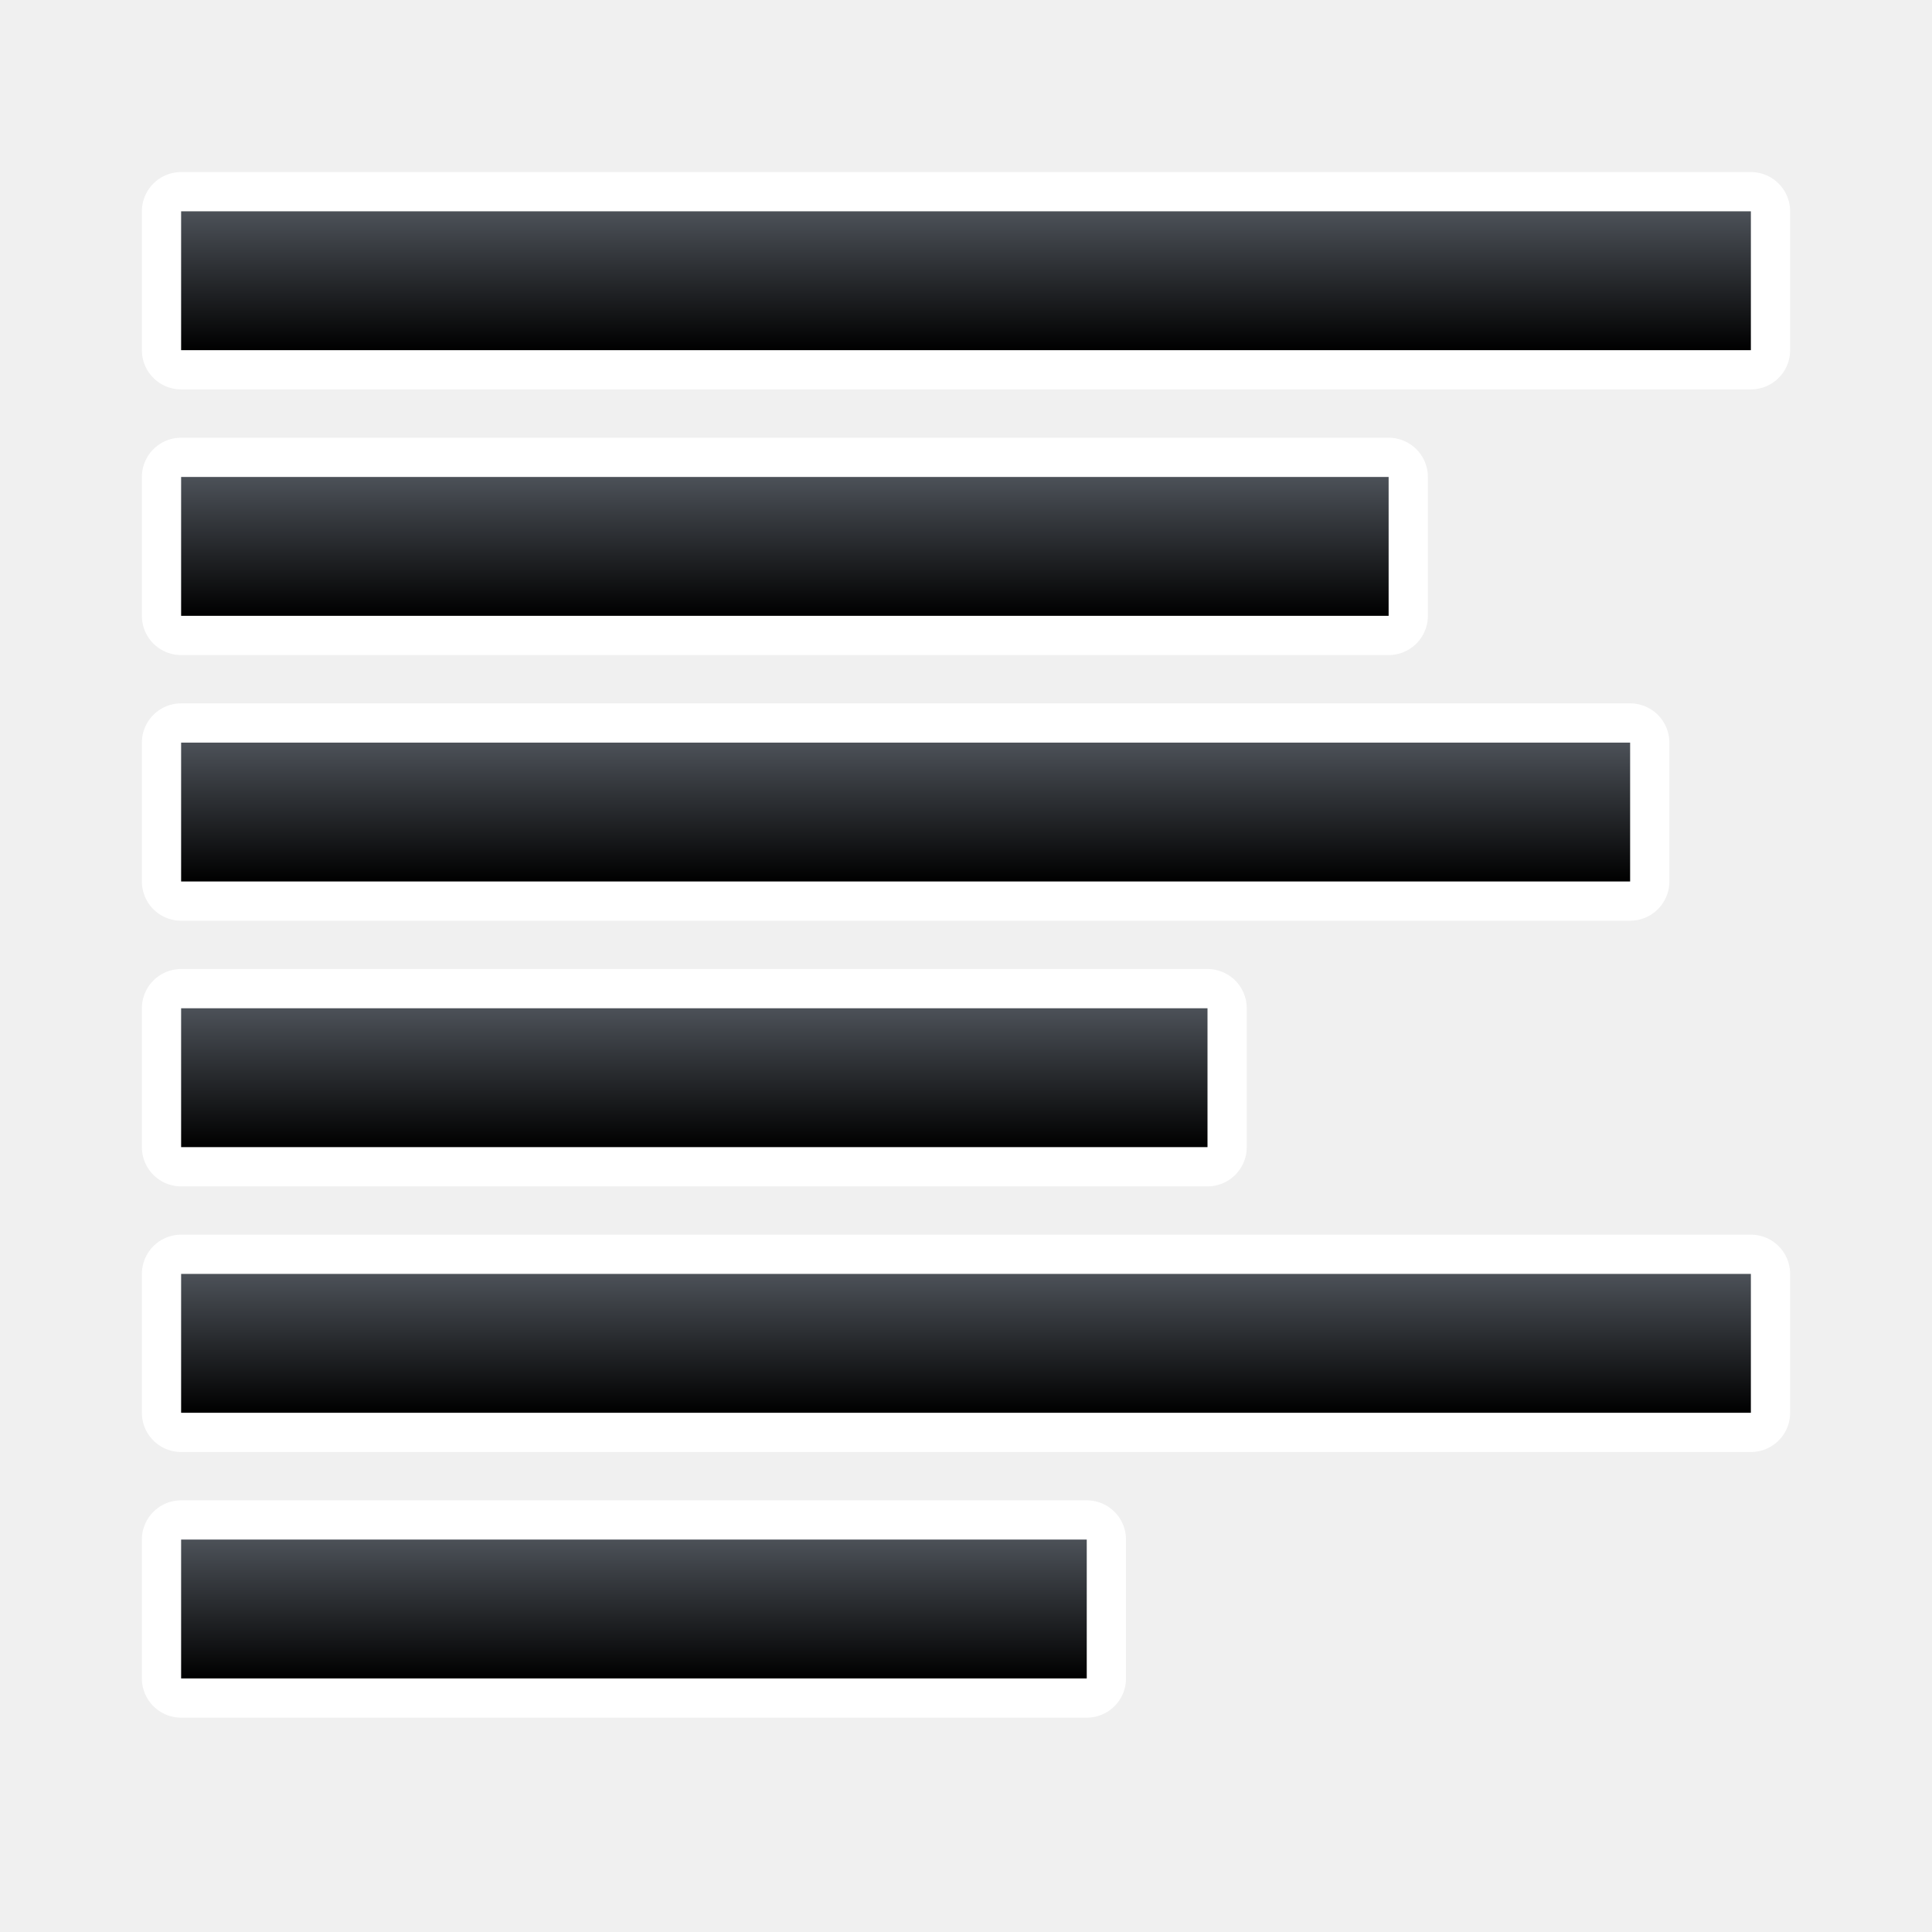
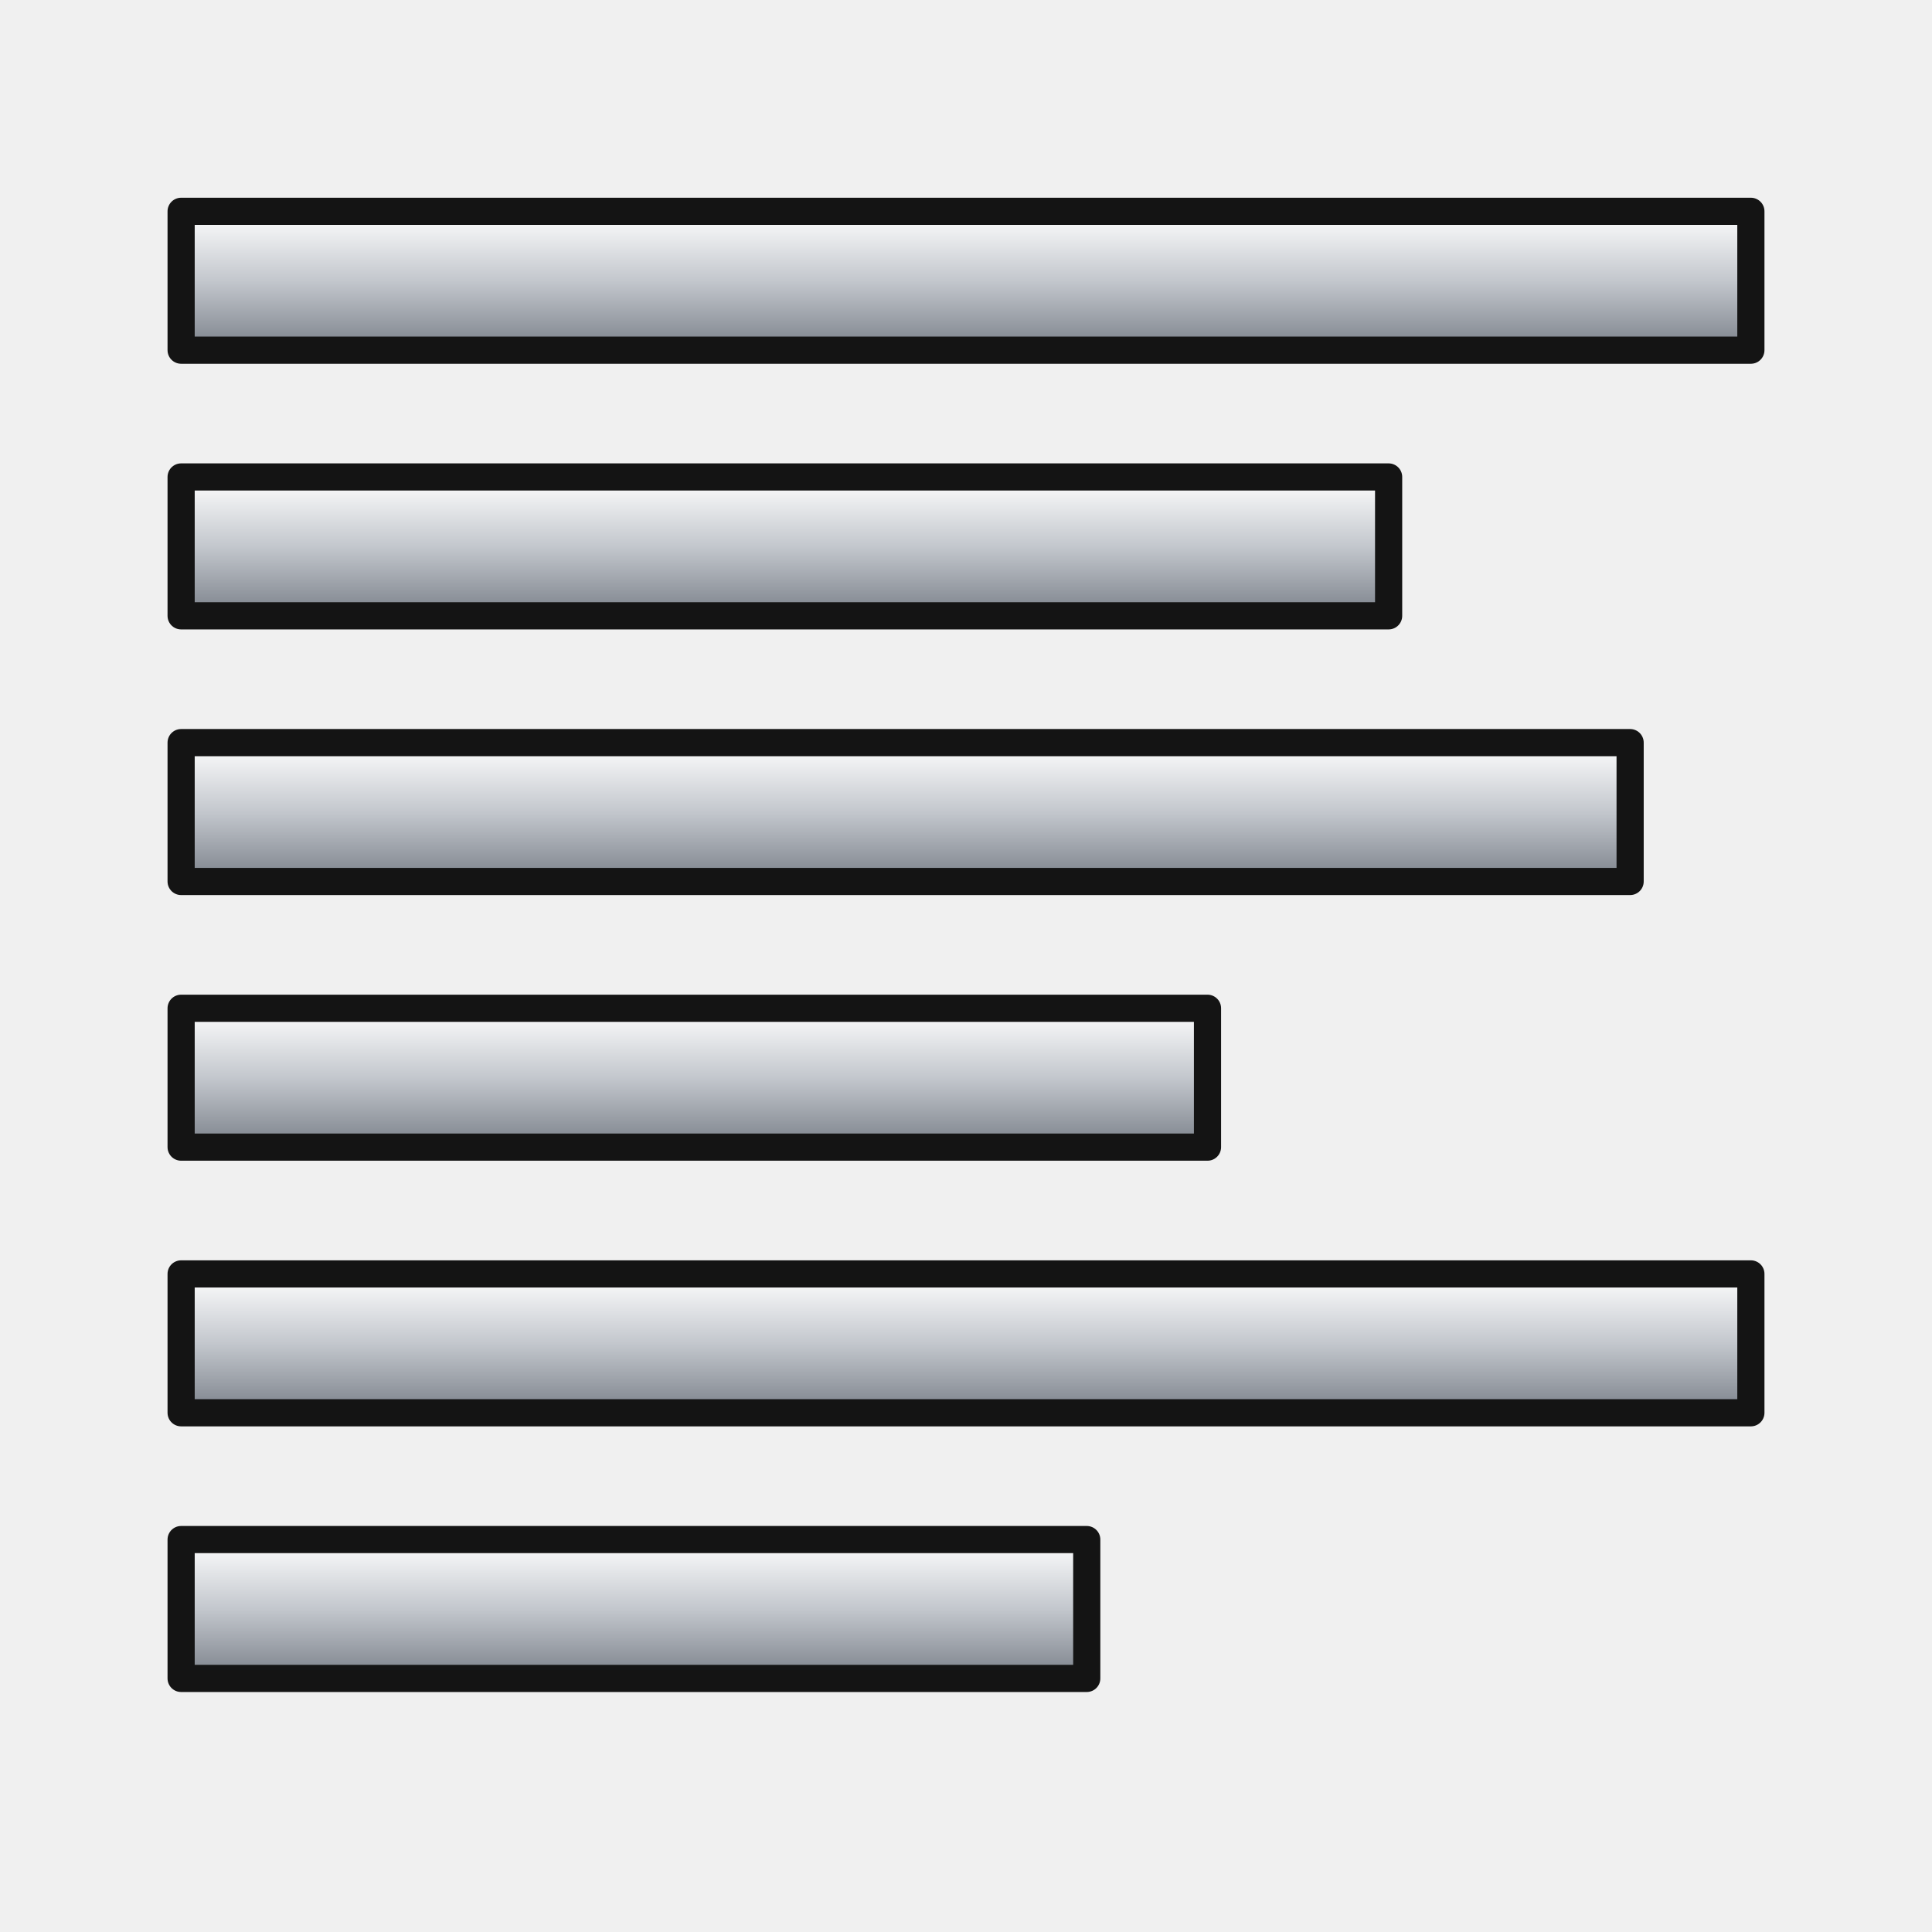
<svg xmlns="http://www.w3.org/2000/svg" width="64" height="64" viewBox="0 0 64 64">
  <defs>
    <linearGradient id="l1" x1="0" y1="0" x2="0" y2="1">
-       <stop offset="0" stop-color="#4c5158" />
-       <stop offset="1" stop-color="#000000" />
+       <stop offset="0" stop-color="#ffffff" />
+       <stop offset="0.5" stop-color="#c3c7cd" />
+       <stop offset="1" stop-color="#7b818a" />
    </linearGradient>
    <linearGradient id="l2" x1="0" y1="0" x2="0" y2="1">
-       <stop offset="0" stop-color="#4c5158" />
-       <stop offset="1" stop-color="#000000" />
+       <stop offset="0" stop-color="#ffffff" />
+       <stop offset="0.5" stop-color="#c3c7cd" />
+       <stop offset="1" stop-color="#7b818a" />
    </linearGradient>
    <linearGradient id="l3" x1="0" y1="0" x2="0" y2="1">
-       <stop offset="0" stop-color="#4c5158" />
-       <stop offset="1" stop-color="#000000" />
+       <stop offset="0" stop-color="#ffffff" />
+       <stop offset="0.5" stop-color="#c3c7cd" />
+       <stop offset="1" stop-color="#7b818a" />
    </linearGradient>
    <linearGradient id="l4" x1="0" y1="0" x2="0" y2="1">
-       <stop offset="0" stop-color="#4c5158" />
-       <stop offset="1" stop-color="#000000" />
+       <stop offset="0" stop-color="#ffffff" />
+       <stop offset="0.5" stop-color="#c3c7cd" />
+       <stop offset="1" stop-color="#7b818a" />
    </linearGradient>
    <linearGradient id="l5" x1="0" y1="0" x2="0" y2="1">
-       <stop offset="0" stop-color="#4c5158" />
-       <stop offset="1" stop-color="#000000" />
+       <stop offset="0" stop-color="#ffffff" />
+       <stop offset="0.5" stop-color="#c3c7cd" />
+       <stop offset="1" stop-color="#7b818a" />
    </linearGradient>
    <linearGradient id="l6" x1="0" y1="0" x2="0" y2="1">
-       <stop offset="0" stop-color="#4c5158" />
-       <stop offset="1" stop-color="#000000" />
+       <stop offset="0" stop-color="#ffffff" />
+       <stop offset="0.5" stop-color="#c3c7cd" />
+       <stop offset="1" stop-color="#7b818a" />
    </linearGradient>
  </defs>
-   <g>
-     <path d="M6,7.0H58V11.6H6Z" fill="#fff" stroke="#fff" stroke-width="2.60" stroke-linejoin="round" />
-     <path d="M6,15.8H46V20.4H6Z" fill="#fff" stroke="#fff" stroke-width="2.60" stroke-linejoin="round" />
-     <path d="M6,24.6H54V29.2H6Z" fill="#fff" stroke="#fff" stroke-width="2.60" stroke-linejoin="round" />
-     <path d="M6,33.4H40V38H6Z" fill="#fff" stroke="#fff" stroke-width="2.60" stroke-linejoin="round" />
-     <path d="M6,42.2H58V46.8H6Z" fill="#fff" stroke="#fff" stroke-width="2.60" stroke-linejoin="round" />
-     <path d="M6,51.0H36V55.6H6Z" fill="#fff" stroke="#fff" stroke-width="2.60" stroke-linejoin="round" />
-   </g>
-   <path d="M6,7.0H58V11.6H6Z" fill="url(#l1)" />
-   <path d="M6,15.8H46V20.4H6Z" fill="url(#l2)" />
-   <path d="M6,24.6H54V29.2H6Z" fill="url(#l3)" />
-   <path d="M6,33.4H40V38H6Z" fill="url(#l4)" />
-   <path d="M6,42.2H58V46.8H6Z" fill="url(#l5)" />
-   <path d="M6,51.0H36V55.6H6Z" fill="url(#l6)" />
+   <path d="M6,7.0H58V11.6H6Z" fill="url(#l1)" stroke="#141414" stroke-width="0.9" stroke-linejoin="round" />
+   <path d="M6,15.8H46V20.4H6Z" fill="url(#l2)" stroke="#141414" stroke-width="0.9" stroke-linejoin="round" />
+   <path d="M6,24.6H54V29.2H6Z" fill="url(#l3)" stroke="#141414" stroke-width="0.9" stroke-linejoin="round" />
+   <path d="M6,33.4H40V38H6Z" fill="url(#l4)" stroke="#141414" stroke-width="0.9" stroke-linejoin="round" />
+   <path d="M6,42.2H58V46.8H6Z" fill="url(#l5)" stroke="#141414" stroke-width="0.9" stroke-linejoin="round" />
+   <path d="M6,51.0H36V55.6H6Z" fill="url(#l6)" stroke="#141414" stroke-width="0.9" stroke-linejoin="round" />
</svg>
